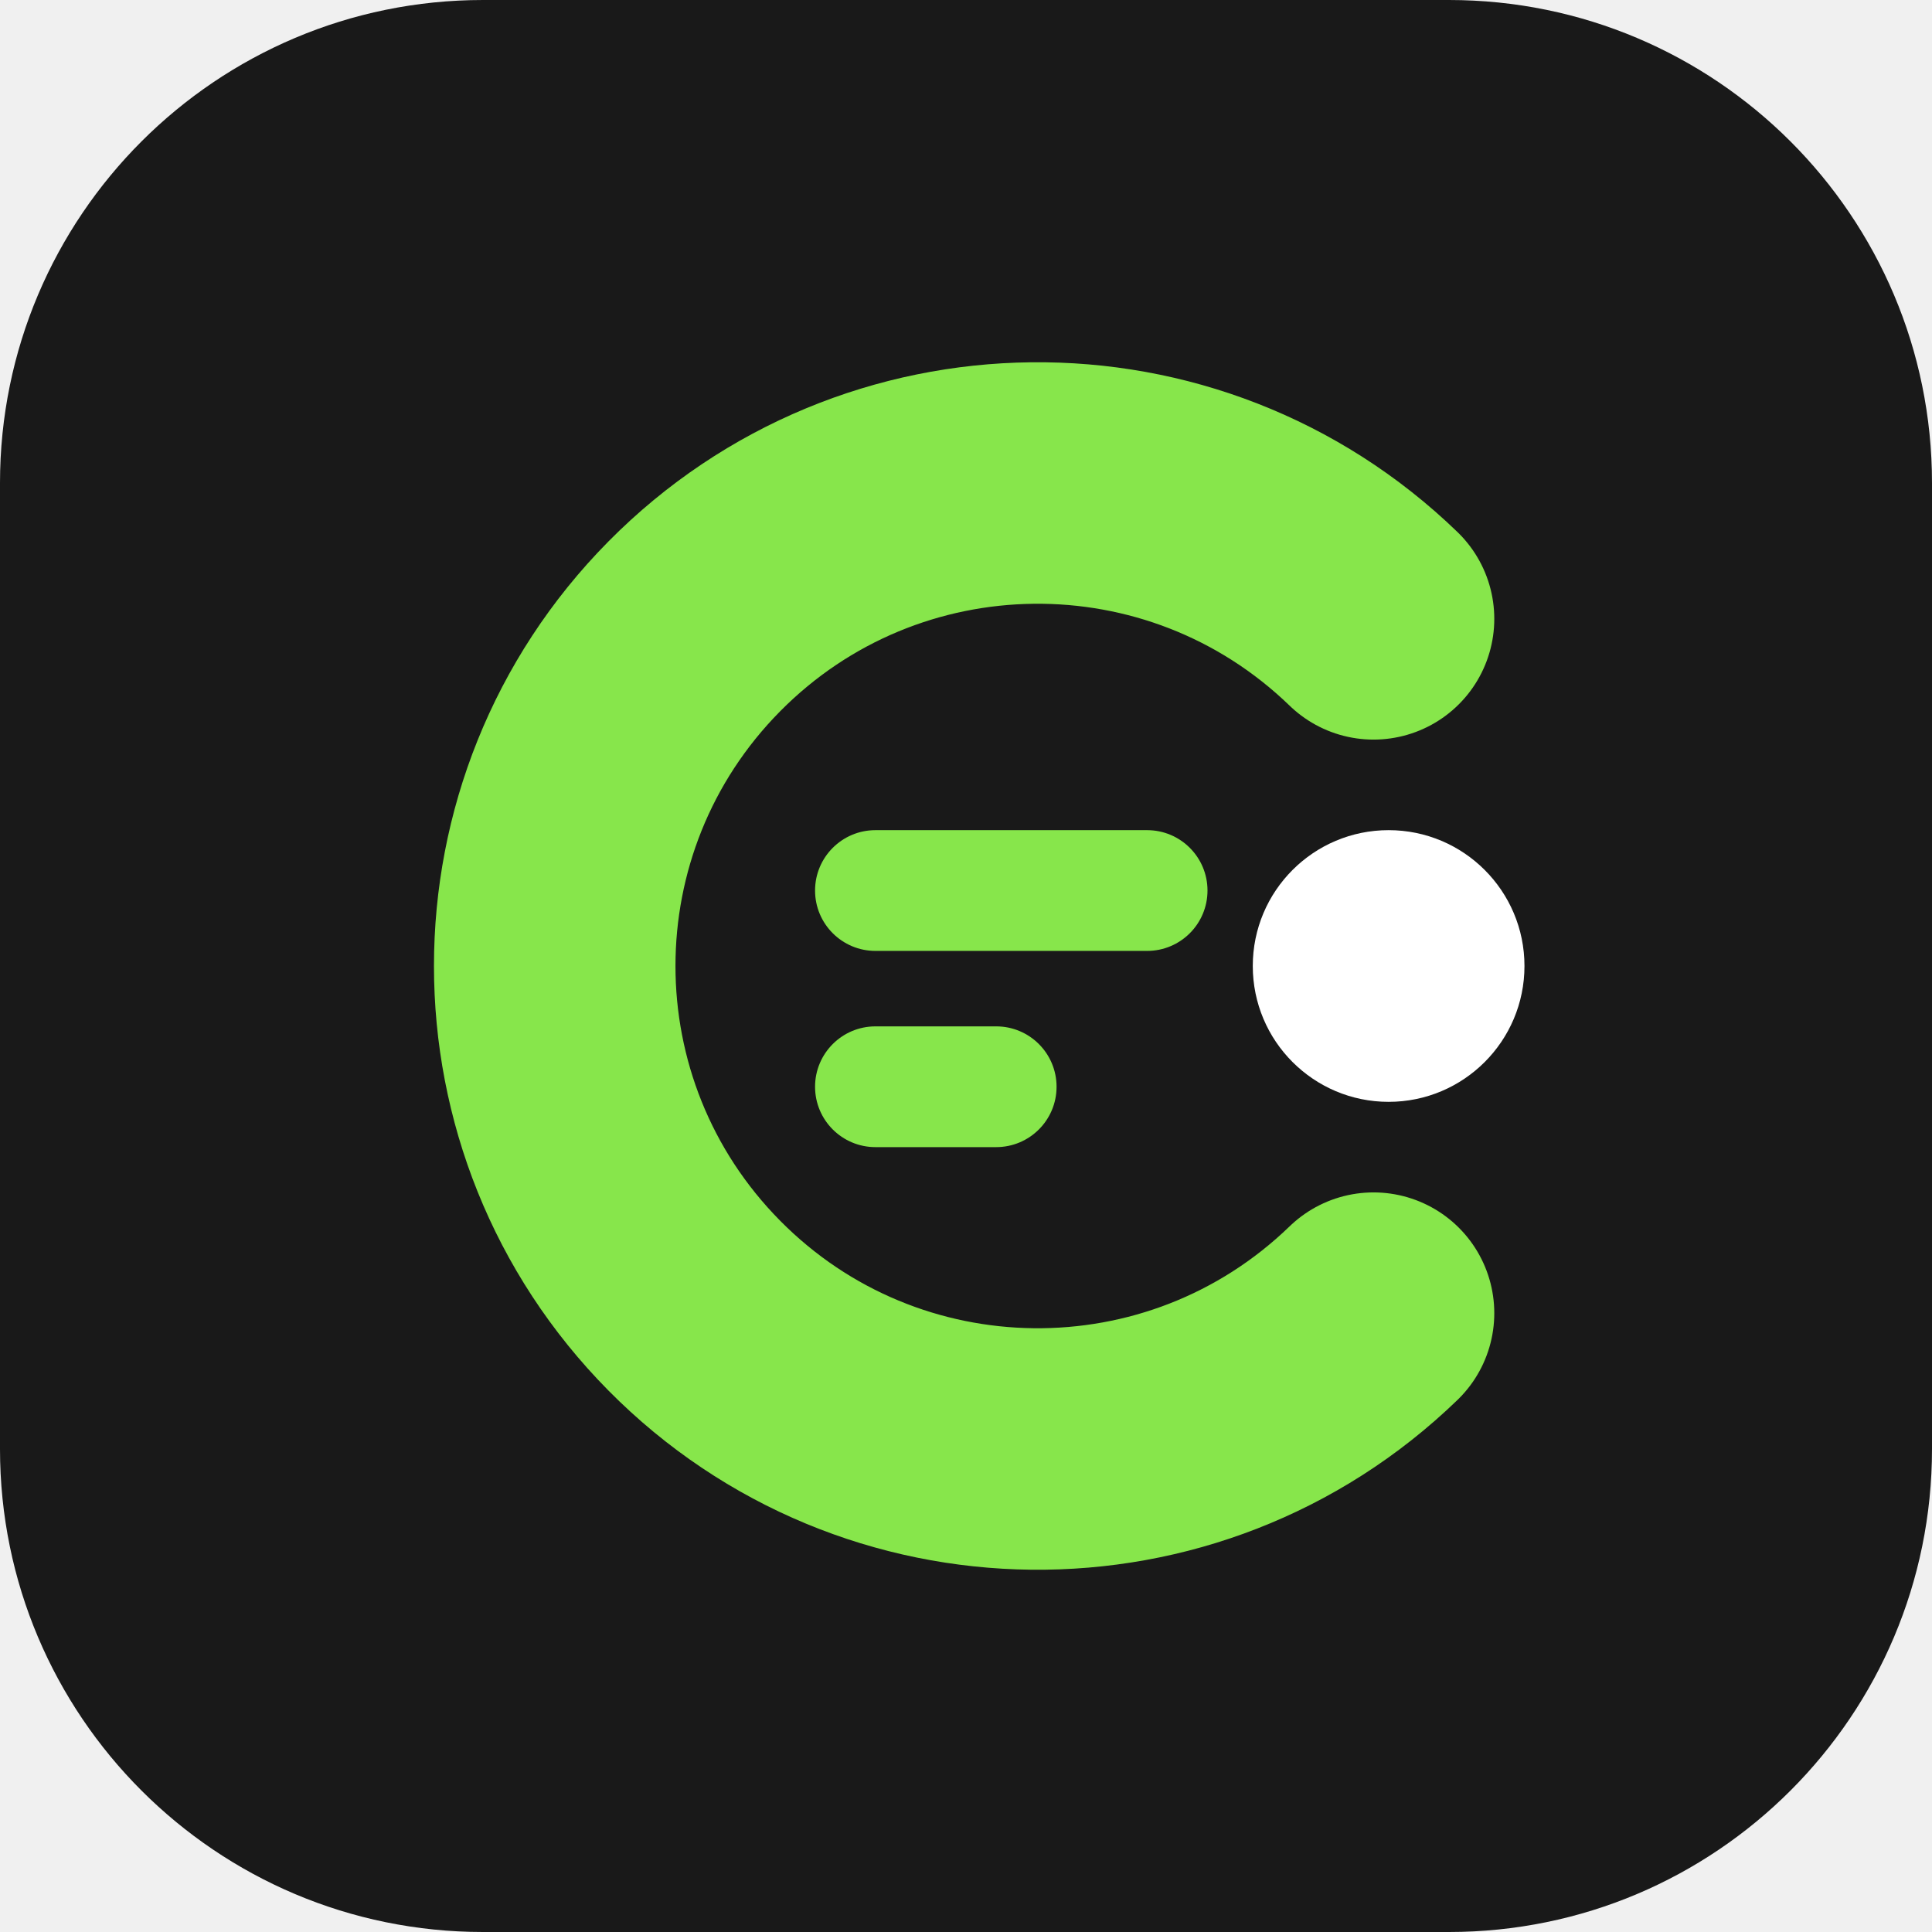
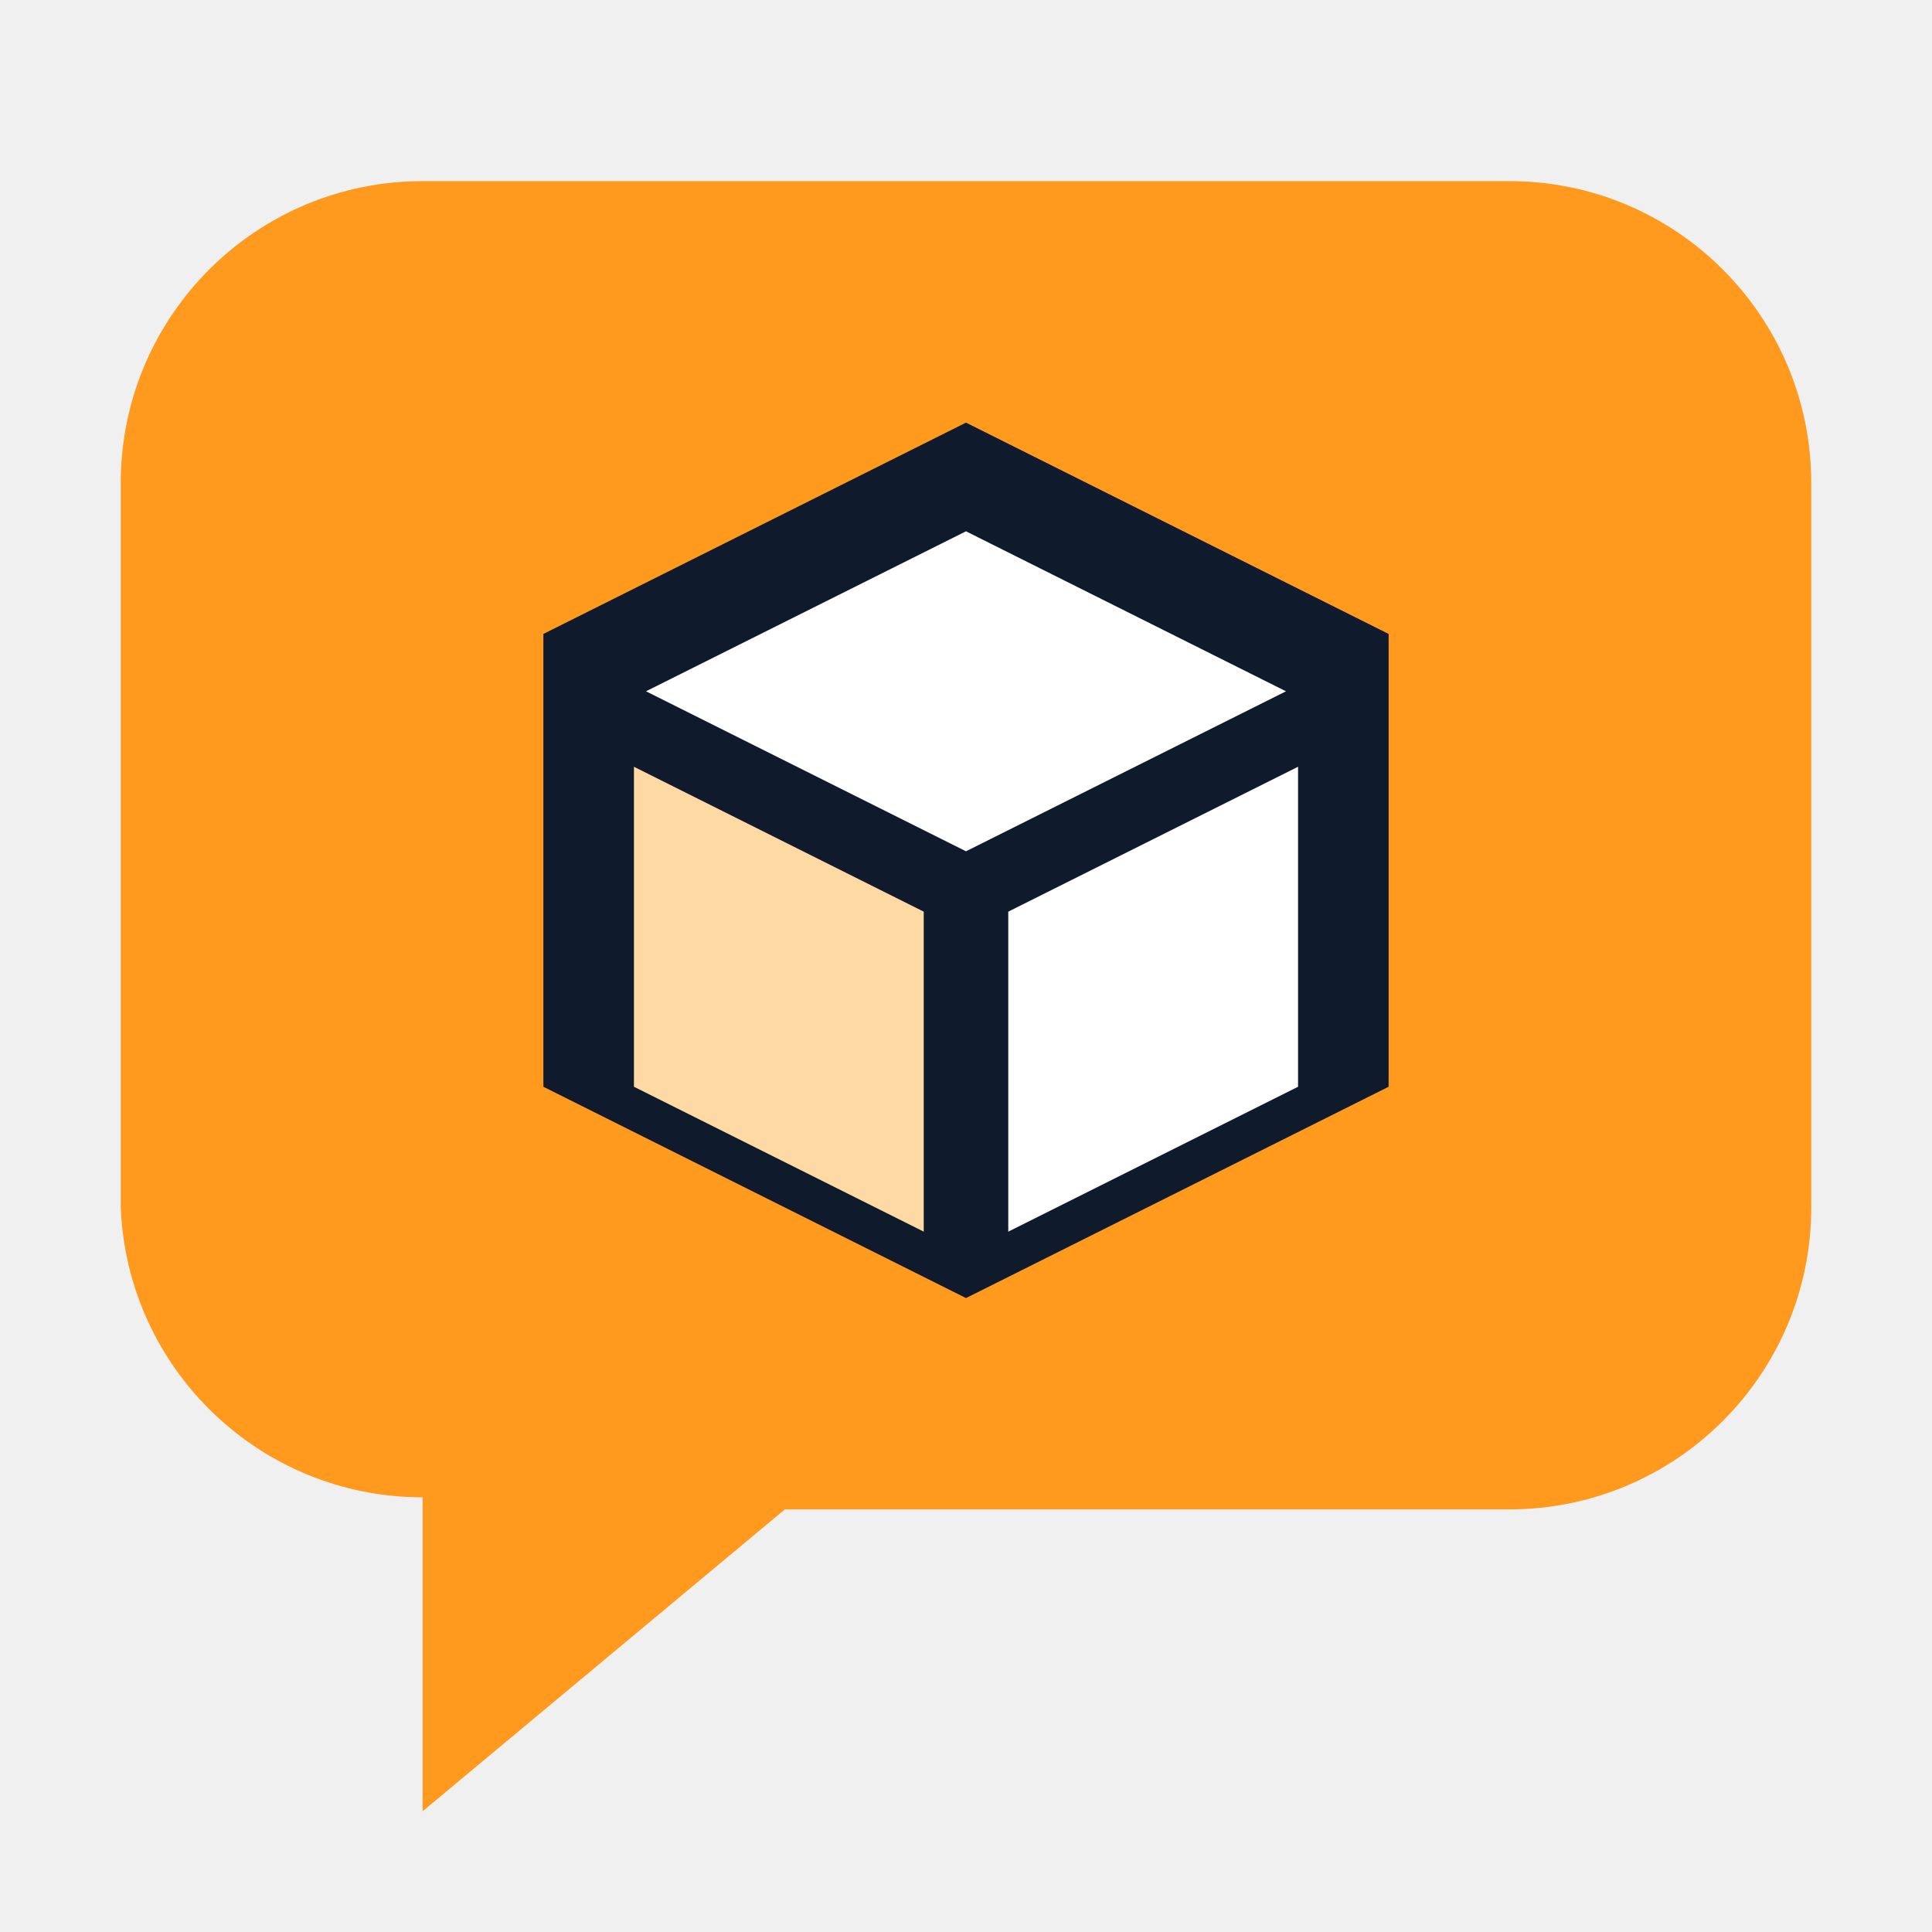
- <svg xmlns="http://www.w3.org/2000/svg" viewBox="0 0 64 64" role="img" aria-label="Contax">
-   <rect width="64" height="64" rx="16" fill="#191919" />
-   <path d="M45.5 20.5 A16 16 0 1 0 45.5 43.5" fill="none" stroke="#87e64b" stroke-width="8" stroke-linecap="round" />
-   <rect x="27" y="27.5" width="13" height="4" rx="2" fill="#87e64b" />
-   <rect x="27" y="34" width="8" height="4" rx="2" fill="#87e64b" />
-   <circle cx="46" cy="32" r="4.5" fill="#ffffff" />
+ <svg xmlns="http://www.w3.org/2000/svg" viewBox="0 0 64 64" role="img" aria-label="Pedyra">
+   <path fill="#FF9A1F" d="M14 6h36a10 10 0 0 1 10 10v24a10 10 0 0 1-10 10H26l-12 10v-10.4A10 10 0 0 1 4 40V16A10 10 0 0 1 14 6z" />
+   <path fill="#0F1B2D" d="M32 14l14 7v15l-14 7-14-7V21z" />
+   <path fill="#FFFFFF" d="M32 17.6l10.6 5.3L32 28.2l-10.6-5.3z" />
+   <path fill="#FFD9A3" d="M21 25.4l9.6 4.8v10.6L21 36z" />
+   <path fill="#FFFFFF" d="M43 25.4v10.6l-9.6 4.8V30.2z" />
</svg>
